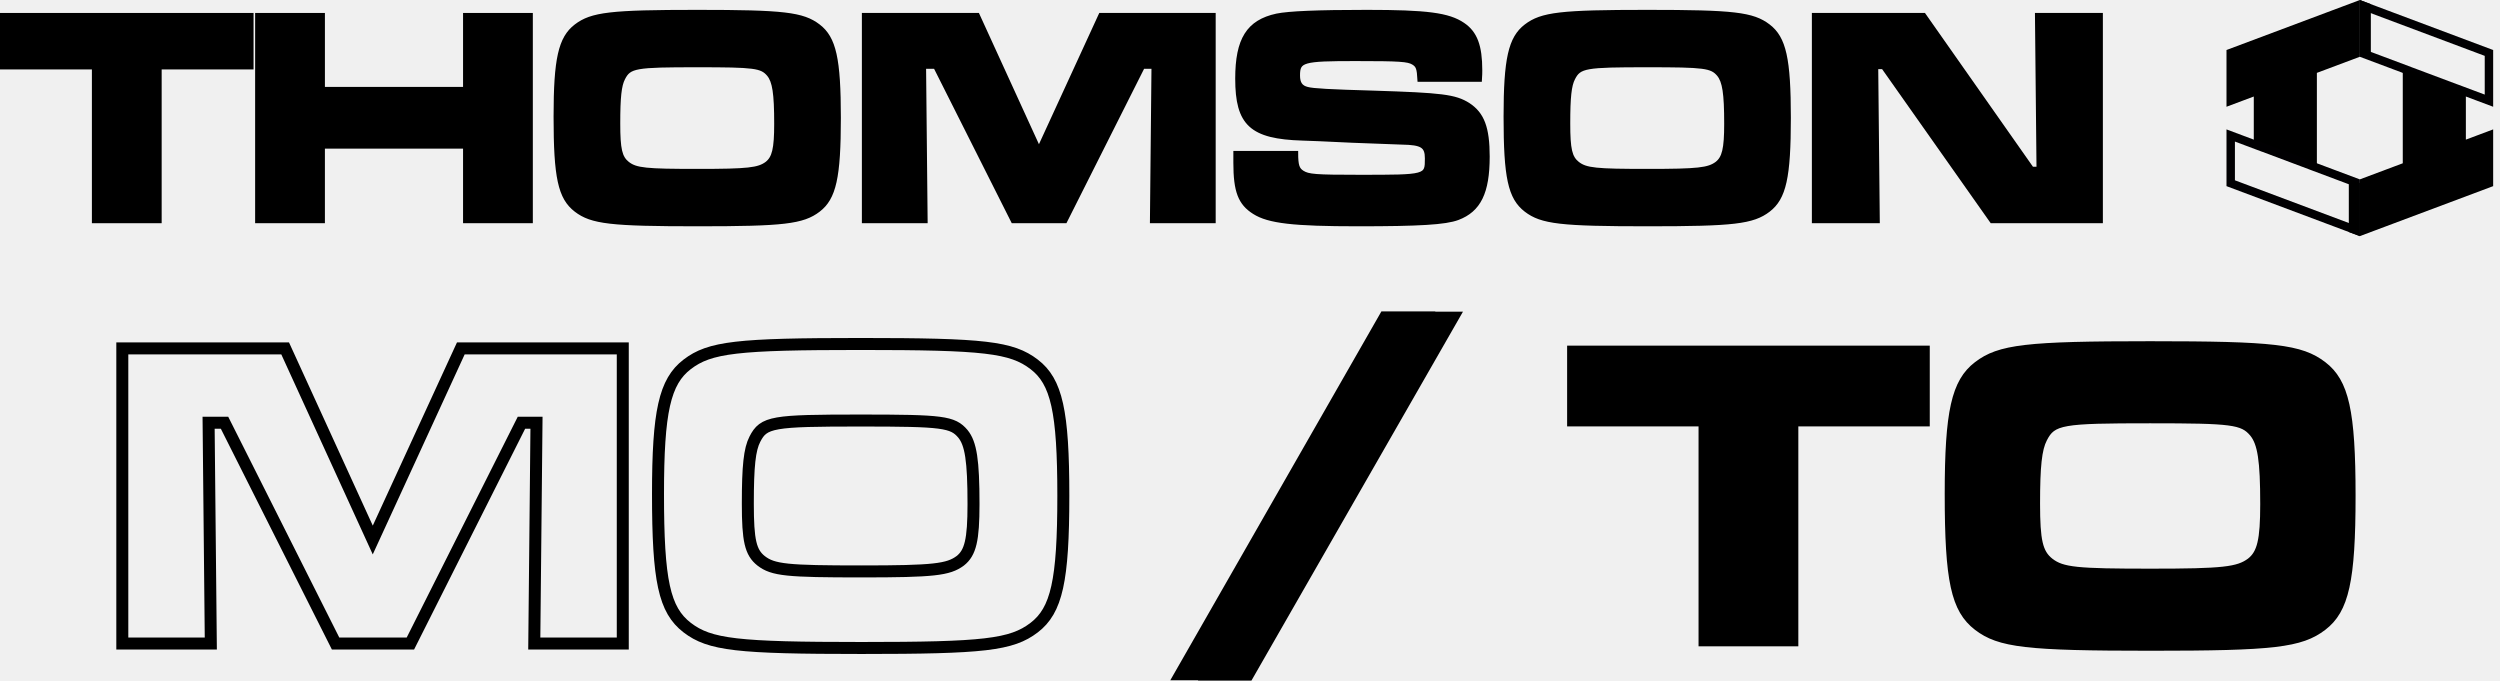
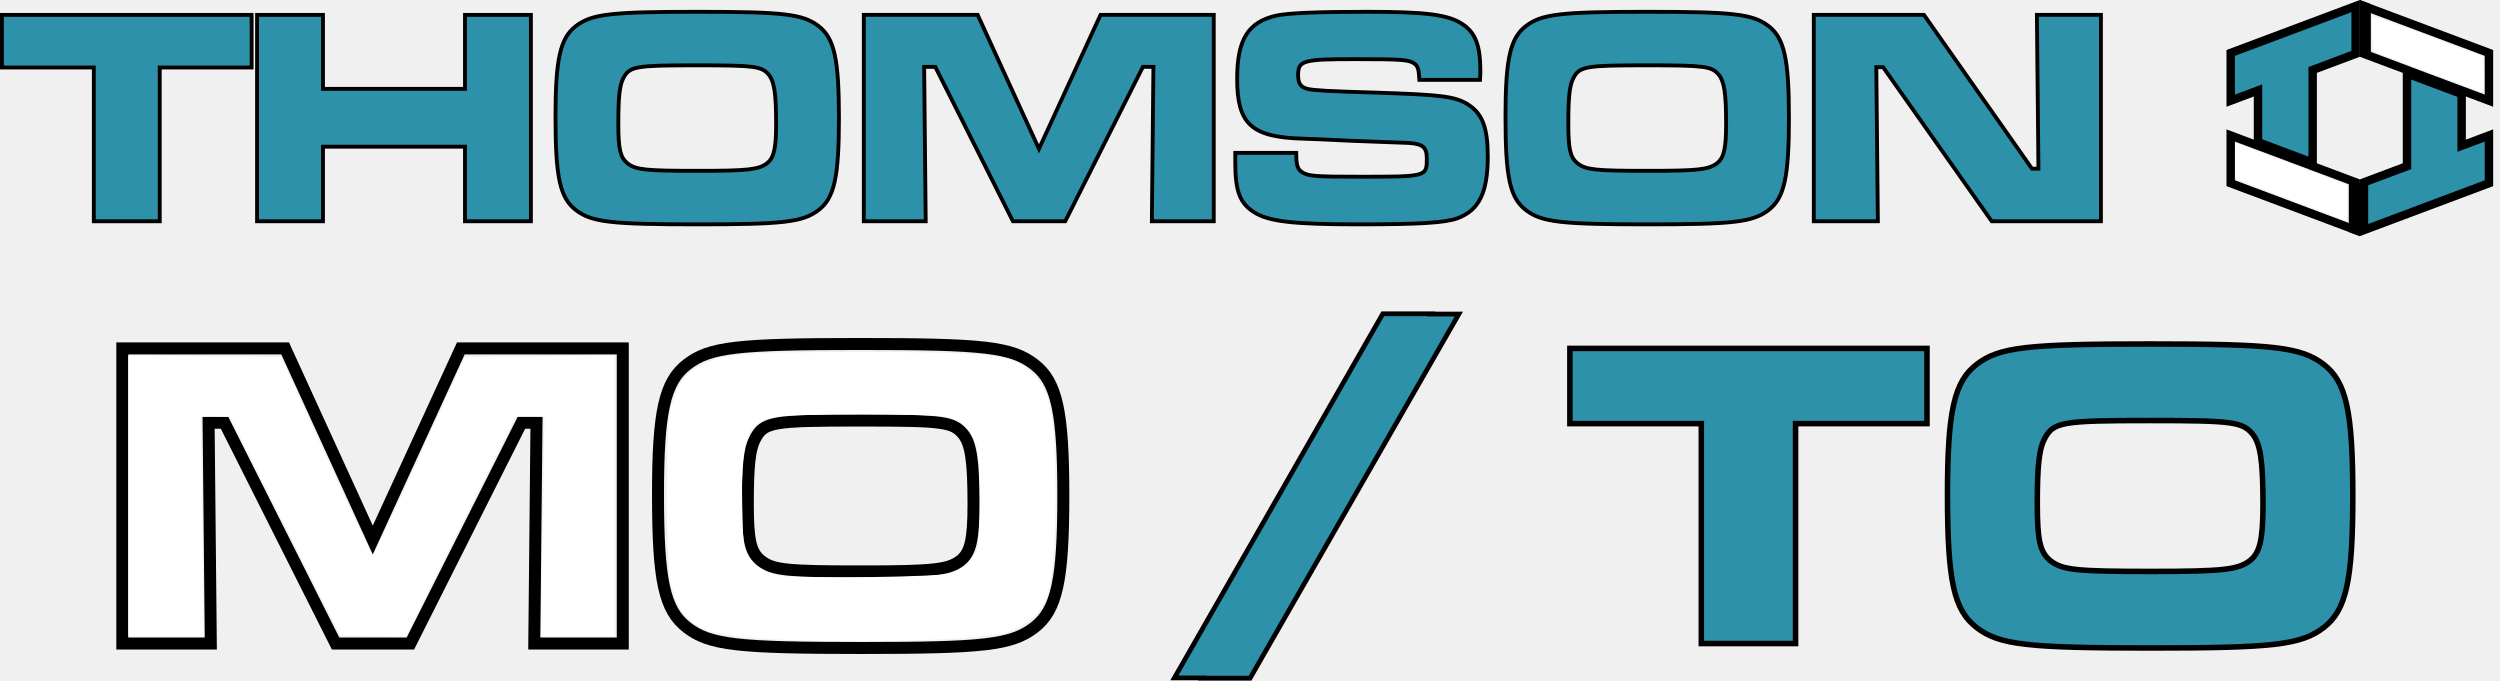
<svg xmlns="http://www.w3.org/2000/svg" width="386.643mm" height="105.257mm" viewBox="0 0 386.643 105.257" version="1.1" id="svg8">
  <defs id="defs2" />
  <g id="layer1" style="display:inline" transform="translate(-101.9129,-192.2949)">
-     <path style="display:inline;fill:#000000;fill-opacity:1;stroke:#000000;stroke-width:1.304;stroke-miterlimit:4;stroke-dasharray:none;stroke-opacity:1;paint-order:fill markers stroke" d="m 466.233,193.236 -19.325,7.246 v 7.383 l 4.221,-1.583 v 8.003 l 8.454,3.17 v -14.342 l 6.649,-2.493 z" id="path8969" />
+     <path style="display:inline;fill:#2d91aa;fill-opacity:1;stroke:#000000;stroke-width:1.304;stroke-miterlimit:4;stroke-dasharray:none;stroke-opacity:1;paint-order:fill markers stroke" d="m 466.233,193.236 -19.325,7.246 v 7.383 l 4.221,-1.583 v 8.003 l 8.454,3.17 v -14.342 l 6.649,-2.493 z" id="path8969" />
    <path style="display:inline;fill:none;fill-opacity:1;stroke:#010002;stroke-width:1.304;stroke-miterlimit:4;stroke-dasharray:none;stroke-opacity:1;paint-order:fill markers stroke" d="m 467.521,193.236 19.325,7.246 v 7.383 l -4.221,-1.583 v 0.006 l -8.454,-3.17 v -0.004 l -6.649,-2.493 z" id="path9172" />
    <path style="display:inline;fill:#000000;fill-opacity:1;stroke:#000000;stroke-width:0.779;stroke-miterlimit:4;stroke-dasharray:none;stroke-opacity:1;paint-order:fill markers stroke" d="m 467.258,192.857 0.933,0.35 v 7.385 l -0.933,-0.35 z" id="path8969-9-3" />
-     <path style="display:inline;fill:#000000;fill-opacity:1;stroke:#000000;stroke-width:1.304;stroke-miterlimit:4;stroke-dasharray:none;stroke-opacity:1;paint-order:fill markers stroke" d="m 467.521,227.877 19.325,-7.246 v -7.383 l -4.221,1.583 v -8.003 l -8.454,-3.17 v 14.342 l -6.649,2.493 z" id="path8969-3" />
+     <path style="display:inline;fill:#2d91aa;fill-opacity:1;stroke:#000000;stroke-width:1.304;stroke-miterlimit:4;stroke-dasharray:none;stroke-opacity:1;paint-order:fill markers stroke" d="m 467.521,227.877 19.325,-7.246 v -7.383 l -4.221,1.583 v -8.003 l -8.454,-3.17 v 14.342 l -6.649,2.493 z" id="path8969-3" />
    <path style="display:inline;fill:none;fill-opacity:1;stroke:#010002;stroke-width:1.304;stroke-miterlimit:4;stroke-dasharray:none;stroke-opacity:1;paint-order:fill markers stroke" d="m 466.233,227.877 -19.325,-7.246 v -7.383 l 4.221,1.583 v -0.006 l 8.454,3.17 v 0.004 l 6.649,2.493 z" id="path9172-8" />
    <path style="display:inline;fill:#000000;fill-opacity:1;stroke:#000000;stroke-width:0.779;stroke-miterlimit:4;stroke-dasharray:none;stroke-opacity:1;paint-order:fill markers stroke" d="m 466.496,228.256 -0.933,-0.35 v -7.385 l 0.933,0.35 z" id="path8969-9-3-6" />
-     <g aria-label="THOMSON" style="font-style:normal;font-variant:normal;font-weight:bold;font-stretch:normal;font-size:27.091px;line-height:1.25;font-family:'Microgramma D Extended';-inkscape-font-specification:'Microgramma D Extended, Bold';font-variant-ligatures:normal;font-variant-caps:normal;font-variant-numeric:normal;font-feature-settings:normal;text-align:start;letter-spacing:0px;word-spacing:0px;writing-mode:lr-tb;text-anchor:start;display:inline;fill:#000000;fill-opacity:1;stroke:#000000;stroke-width:0.406" id="text818" transform="matrix(1.472003,0,0,1.472003,75.41363,-32.50709)">
-       <path d="m 18.205,154.283 v 5.527 h 9.655 v 16.157 h 6.924 v -16.157 h 9.655 v -5.527 z" style="font-style:normal;font-variant:normal;font-weight:bold;font-stretch:normal;font-size:32.509px;font-family:'Microgramma D Extended';-inkscape-font-specification:'Microgramma D Extended, Bold';font-variant-ligatures:normal;font-variant-caps:normal;font-variant-numeric:normal;font-feature-settings:normal;text-align:start;writing-mode:lr-tb;text-anchor:start;fill:#000000;fill-opacity:1;stroke:#000000;stroke-width:0.406" id="path854" />
-       <path d="m 45.011,154.283 v 21.683 h 6.924 v -7.835 h 14.922 v 7.835 h 6.924 v -21.683 h -6.924 v 7.77 H 51.936 v -7.77 z" style="font-style:normal;font-variant:normal;font-weight:bold;font-stretch:normal;font-size:32.509px;font-family:'Microgramma D Extended';-inkscape-font-specification:'Microgramma D Extended, Bold';font-variant-ligatures:normal;font-variant-caps:normal;font-variant-numeric:normal;font-feature-settings:normal;text-align:start;writing-mode:lr-tb;text-anchor:start;fill:#000000;fill-opacity:1;stroke:#000000;stroke-width:0.406" id="path856" />
-       <path d="m 91.256,153.958 c -9.07,0 -11.086,0.228 -12.743,1.495 -1.658,1.268 -2.146,3.478 -2.146,9.525 0,6.372 0.455,8.517 2.146,9.818 1.658,1.268 3.673,1.495 12.808,1.495 8.972,0 11.02,-0.228 12.678,-1.495 1.658,-1.268 2.146,-3.446 2.146,-9.688 0,-6.209 -0.488,-8.387 -2.146,-9.655 -1.658,-1.268 -3.674,-1.495 -12.743,-1.495 z m 0,5.624 c 6.047,0 6.762,0.098 7.51,0.975 0.585,0.715 0.78,1.951 0.78,5.169 0,2.633 -0.228,3.576 -0.975,4.161 -0.878,0.65 -1.951,0.78 -7.249,0.78 -5.461,0 -6.502,-0.098 -7.38,-0.78 -0.78,-0.618 -0.975,-1.495 -0.975,-4.194 0,-2.763 0.13,-3.999 0.52,-4.746 0.65,-1.268 1.268,-1.365 7.77,-1.365 z" style="font-style:normal;font-variant:normal;font-weight:bold;font-stretch:normal;font-size:32.509px;font-family:'Microgramma D Extended';-inkscape-font-specification:'Microgramma D Extended, Bold';font-variant-ligatures:normal;font-variant-caps:normal;font-variant-numeric:normal;font-feature-settings:normal;text-align:start;writing-mode:lr-tb;text-anchor:start;fill:#000000;fill-opacity:1;stroke:#000000;stroke-width:0.406" id="path858" />
-       <path d="m 108.759,154.283 v 21.683 h 6.502 l -0.163,-16.222 h 1.17 l 8.16,16.222 h 5.494 l 8.16,-16.222 h 1.105 l -0.163,16.222 h 6.502 v -21.683 h -11.898 l -6.469,14.076 -6.437,-14.076 z" style="font-style:normal;font-variant:normal;font-weight:bold;font-stretch:normal;font-size:32.509px;font-family:'Microgramma D Extended';-inkscape-font-specification:'Microgramma D Extended, Bold';font-variant-ligatures:normal;font-variant-caps:normal;font-variant-numeric:normal;font-feature-settings:normal;text-align:start;writing-mode:lr-tb;text-anchor:start;fill:#000000;fill-opacity:1;stroke:#000000;stroke-width:0.406" id="path860" />
-       <path d="m 147.789,168.782 v 1.04 c 0,2.991 0.488,4.259 1.983,5.201 1.528,0.975 4.161,1.268 10.89,1.268 6.469,0 9.2,-0.163 10.5,-0.65 2.243,-0.845 3.153,-2.698 3.153,-6.469 0,-3.023 -0.553,-4.486 -2.048,-5.461 -1.398,-0.878 -2.796,-1.04 -9.948,-1.268 -4.584,-0.13 -6.372,-0.228 -6.957,-0.39 -0.683,-0.163 -0.975,-0.585 -0.975,-1.398 0,-1.593 0.455,-1.723 6.047,-1.723 4.681,0 5.494,0.065 6.047,0.39 0.488,0.293 0.585,0.585 0.65,1.788 h 6.372 c 0.033,-0.423 0.033,-0.878 0.033,-1.008 0,-2.568 -0.52,-3.934 -1.821,-4.811 -1.528,-1.04 -3.804,-1.333 -10.11,-1.333 -5.201,0 -8.192,0.13 -9.46,0.39 -2.991,0.65 -4.161,2.503 -4.161,6.632 0,4.779 1.495,6.144 6.859,6.307 l 1.755,0.065 3.511,0.163 5.201,0.195 c 2.113,0.033 2.601,0.358 2.601,1.658 0,1.918 0,1.918 -7.087,1.918 -4.649,0 -5.364,-0.065 -5.982,-0.455 -0.52,-0.325 -0.65,-0.748 -0.65,-2.048 z" style="font-style:normal;font-variant:normal;font-weight:bold;font-stretch:normal;font-size:32.509px;font-family:'Microgramma D Extended';-inkscape-font-specification:'Microgramma D Extended, Bold';font-variant-ligatures:normal;font-variant-caps:normal;font-variant-numeric:normal;font-feature-settings:normal;text-align:start;writing-mode:lr-tb;text-anchor:start;fill:#000000;fill-opacity:1;stroke:#000000;stroke-width:0.406" id="path862" />
-       <path d="m 191.068,153.958 c -9.07,0 -11.086,0.228 -12.743,1.495 -1.658,1.268 -2.146,3.478 -2.146,9.525 0,6.372 0.455,8.517 2.146,9.818 1.658,1.268 3.674,1.495 12.808,1.495 8.972,0 11.02,-0.228 12.678,-1.495 1.658,-1.268 2.146,-3.446 2.146,-9.688 0,-6.209 -0.488,-8.387 -2.146,-9.655 -1.658,-1.268 -3.674,-1.495 -12.743,-1.495 z m 0,5.624 c 6.047,0 6.762,0.098 7.51,0.975 0.585,0.715 0.78,1.951 0.78,5.169 0,2.633 -0.228,3.576 -0.975,4.161 -0.878,0.65 -1.951,0.78 -7.249,0.78 -5.461,0 -6.502,-0.098 -7.38,-0.78 -0.78,-0.618 -0.975,-1.495 -0.975,-4.194 0,-2.763 0.13,-3.999 0.52,-4.746 0.65,-1.268 1.268,-1.365 7.77,-1.365 z" style="font-style:normal;font-variant:normal;font-weight:bold;font-stretch:normal;font-size:32.509px;font-family:'Microgramma D Extended';-inkscape-font-specification:'Microgramma D Extended, Bold';font-variant-ligatures:normal;font-variant-caps:normal;font-variant-numeric:normal;font-feature-settings:normal;text-align:start;writing-mode:lr-tb;text-anchor:start;fill:#000000;fill-opacity:1;stroke:#000000;stroke-width:0.406" id="path864" />
-       <path d="m 208.571,154.283 v 21.683 h 6.729 l -0.163,-16.189 h 0.715 l 11.411,16.189 h 11.476 v -21.683 h -6.729 l 0.163,16.157 h -0.683 l -11.346,-16.157 z" style="font-style:normal;font-variant:normal;font-weight:bold;font-stretch:normal;font-size:32.509px;font-family:'Microgramma D Extended';-inkscape-font-specification:'Microgramma D Extended, Bold';font-variant-ligatures:normal;font-variant-caps:normal;font-variant-numeric:normal;font-feature-settings:normal;text-align:start;writing-mode:lr-tb;text-anchor:start;fill:#000000;fill-opacity:1;stroke:#000000;stroke-width:0.406" id="path866" />
+     <g aria-label="THOMSON" style="font-style:normal;font-variant:normal;font-weight:bold;font-stretch:normal;font-size:27.091px;line-height:1.25;font-family:'Microgramma D Extended';-inkscape-font-specification:'Microgramma D Extended, Bold';font-variant-ligatures:normal;font-variant-caps:normal;font-variant-numeric:normal;font-feature-settings:normal;text-align:start;letter-spacing:0px;word-spacing:0px;writing-mode:lr-tb;text-anchor:start;display:inline;fill:#2d91aa;fill-opacity:1;stroke:#000000;stroke-width:0.406" id="text818" transform="matrix(1.472003,0,0,1.472003,75.41363,-32.50709)">
+       <path d="m 18.205,154.283 v 5.527 h 9.655 v 16.157 h 6.924 v -16.157 h 9.655 v -5.527 z" style="font-style:normal;font-variant:normal;font-weight:bold;font-stretch:normal;font-size:32.509px;font-family:'Microgramma D Extended';-inkscape-font-specification:'Microgramma D Extended, Bold';font-variant-ligatures:normal;font-variant-caps:normal;font-variant-numeric:normal;font-feature-settings:normal;text-align:start;writing-mode:lr-tb;text-anchor:start;fill:#2d91aa;fill-opacity:1;stroke:#000000;stroke-width:0.406" id="path854" />
+       <path d="m 45.011,154.283 v 21.683 h 6.924 v -7.835 h 14.922 v 7.835 h 6.924 v -21.683 h -6.924 v 7.77 H 51.936 v -7.77 z" style="font-style:normal;font-variant:normal;font-weight:bold;font-stretch:normal;font-size:32.509px;font-family:'Microgramma D Extended';-inkscape-font-specification:'Microgramma D Extended, Bold';font-variant-ligatures:normal;font-variant-caps:normal;font-variant-numeric:normal;font-feature-settings:normal;text-align:start;writing-mode:lr-tb;text-anchor:start;fill:#2d91aa;fill-opacity:1;stroke:#000000;stroke-width:0.406" id="path856" />
+       <path d="m 91.256,153.958 c -9.07,0 -11.086,0.228 -12.743,1.495 -1.658,1.268 -2.146,3.478 -2.146,9.525 0,6.372 0.455,8.517 2.146,9.818 1.658,1.268 3.673,1.495 12.808,1.495 8.972,0 11.02,-0.228 12.678,-1.495 1.658,-1.268 2.146,-3.446 2.146,-9.688 0,-6.209 -0.488,-8.387 -2.146,-9.655 -1.658,-1.268 -3.674,-1.495 -12.743,-1.495 z m 0,5.624 c 6.047,0 6.762,0.098 7.51,0.975 0.585,0.715 0.78,1.951 0.78,5.169 0,2.633 -0.228,3.576 -0.975,4.161 -0.878,0.65 -1.951,0.78 -7.249,0.78 -5.461,0 -6.502,-0.098 -7.38,-0.78 -0.78,-0.618 -0.975,-1.495 -0.975,-4.194 0,-2.763 0.13,-3.999 0.52,-4.746 0.65,-1.268 1.268,-1.365 7.77,-1.365 z" style="font-style:normal;font-variant:normal;font-weight:bold;font-stretch:normal;font-size:32.509px;font-family:'Microgramma D Extended';-inkscape-font-specification:'Microgramma D Extended, Bold';font-variant-ligatures:normal;font-variant-caps:normal;font-variant-numeric:normal;font-feature-settings:normal;text-align:start;writing-mode:lr-tb;text-anchor:start;fill:#2d91aa;fill-opacity:1;stroke:#000000;stroke-width:0.406" id="path858" />
+       <path d="m 108.759,154.283 v 21.683 h 6.502 l -0.163,-16.222 h 1.17 l 8.16,16.222 h 5.494 l 8.16,-16.222 h 1.105 l -0.163,16.222 h 6.502 v -21.683 h -11.898 l -6.469,14.076 -6.437,-14.076 z" style="font-style:normal;font-variant:normal;font-weight:bold;font-stretch:normal;font-size:32.509px;font-family:'Microgramma D Extended';-inkscape-font-specification:'Microgramma D Extended, Bold';font-variant-ligatures:normal;font-variant-caps:normal;font-variant-numeric:normal;font-feature-settings:normal;text-align:start;writing-mode:lr-tb;text-anchor:start;fill:#2d91aa;fill-opacity:1;stroke:#000000;stroke-width:0.406" id="path860" />
+       <path d="m 147.789,168.782 v 1.04 c 0,2.991 0.488,4.259 1.983,5.201 1.528,0.975 4.161,1.268 10.89,1.268 6.469,0 9.2,-0.163 10.5,-0.65 2.243,-0.845 3.153,-2.698 3.153,-6.469 0,-3.023 -0.553,-4.486 -2.048,-5.461 -1.398,-0.878 -2.796,-1.04 -9.948,-1.268 -4.584,-0.13 -6.372,-0.228 -6.957,-0.39 -0.683,-0.163 -0.975,-0.585 -0.975,-1.398 0,-1.593 0.455,-1.723 6.047,-1.723 4.681,0 5.494,0.065 6.047,0.39 0.488,0.293 0.585,0.585 0.65,1.788 h 6.372 c 0.033,-0.423 0.033,-0.878 0.033,-1.008 0,-2.568 -0.52,-3.934 -1.821,-4.811 -1.528,-1.04 -3.804,-1.333 -10.11,-1.333 -5.201,0 -8.192,0.13 -9.46,0.39 -2.991,0.65 -4.161,2.503 -4.161,6.632 0,4.779 1.495,6.144 6.859,6.307 l 1.755,0.065 3.511,0.163 5.201,0.195 c 2.113,0.033 2.601,0.358 2.601,1.658 0,1.918 0,1.918 -7.087,1.918 -4.649,0 -5.364,-0.065 -5.982,-0.455 -0.52,-0.325 -0.65,-0.748 -0.65,-2.048 z" style="font-style:normal;font-variant:normal;font-weight:bold;font-stretch:normal;font-size:32.509px;font-family:'Microgramma D Extended';-inkscape-font-specification:'Microgramma D Extended, Bold';font-variant-ligatures:normal;font-variant-caps:normal;font-variant-numeric:normal;font-feature-settings:normal;text-align:start;writing-mode:lr-tb;text-anchor:start;fill:#2d91aa;fill-opacity:1;stroke:#000000;stroke-width:0.406" id="path862" />
+       <path d="m 191.068,153.958 c -9.07,0 -11.086,0.228 -12.743,1.495 -1.658,1.268 -2.146,3.478 -2.146,9.525 0,6.372 0.455,8.517 2.146,9.818 1.658,1.268 3.674,1.495 12.808,1.495 8.972,0 11.02,-0.228 12.678,-1.495 1.658,-1.268 2.146,-3.446 2.146,-9.688 0,-6.209 -0.488,-8.387 -2.146,-9.655 -1.658,-1.268 -3.674,-1.495 -12.743,-1.495 z m 0,5.624 c 6.047,0 6.762,0.098 7.51,0.975 0.585,0.715 0.78,1.951 0.78,5.169 0,2.633 -0.228,3.576 -0.975,4.161 -0.878,0.65 -1.951,0.78 -7.249,0.78 -5.461,0 -6.502,-0.098 -7.38,-0.78 -0.78,-0.618 -0.975,-1.495 -0.975,-4.194 0,-2.763 0.13,-3.999 0.52,-4.746 0.65,-1.268 1.268,-1.365 7.77,-1.365 z" style="font-style:normal;font-variant:normal;font-weight:bold;font-stretch:normal;font-size:32.509px;font-family:'Microgramma D Extended';-inkscape-font-specification:'Microgramma D Extended, Bold';font-variant-ligatures:normal;font-variant-caps:normal;font-variant-numeric:normal;font-feature-settings:normal;text-align:start;writing-mode:lr-tb;text-anchor:start;fill:#2d91aa;fill-opacity:1;stroke:#000000;stroke-width:0.406" id="path864" />
+       <path d="m 208.571,154.283 v 21.683 h 6.729 l -0.163,-16.189 h 0.715 l 11.411,16.189 h 11.476 v -21.683 h -6.729 l 0.163,16.157 h -0.683 l -11.346,-16.157 z" style="font-style:normal;font-variant:normal;font-weight:bold;font-stretch:normal;font-size:32.509px;font-family:'Microgramma D Extended';-inkscape-font-specification:'Microgramma D Extended, Bold';font-variant-ligatures:normal;font-variant-caps:normal;font-variant-numeric:normal;font-feature-settings:normal;text-align:start;writing-mode:lr-tb;text-anchor:start;fill:#2d91aa;fill-opacity:1;stroke:#000000;stroke-width:0.406" id="path866" />
    </g>
    <text xml:space="preserve" style="font-style:normal;font-weight:normal;font-size:10.583px;line-height:1.25;font-family:sans-serif;letter-spacing:0px;word-spacing:0px;fill:#000000;fill-opacity:1;stroke:none;stroke-width:0.265" x="151.568" y="228.208" id="text844">
      <tspan id="tspan842" x="151.568" y="237.864" style="stroke-width:0.265" />
    </text>
    <g aria-label="MO / TO" style="font-style:normal;font-variant:normal;font-weight:bold;font-stretch:normal;font-size:38.743px;line-height:1.25;font-family:'Microgramma D Extended';-inkscape-font-specification:'Microgramma D Extended, Bold';font-variant-ligatures:normal;font-variant-caps:normal;font-variant-numeric:normal;font-feature-settings:normal;text-align:start;letter-spacing:0px;word-spacing:0px;writing-mode:lr-tb;text-anchor:start;display:inline;fill:#000000;fill-opacity:1;stroke:none;stroke-width:0.581" id="text818-1" transform="matrix(1.472003,0,0,1.472003,75.41363,-32.50709)">
      <path d="m 30.853,189.324 v 31.01 h 9.298 l -0.232,-23.199 h 1.674 l 11.669,23.199 h 7.857 l 11.669,-23.199 h 1.581 l -0.232,23.199 h 9.298 V 189.324 H 66.419 l -9.252,20.131 -9.205,-20.131 z" style="font-style:normal;font-variant:normal;font-weight:bold;font-stretch:normal;font-size:46.492px;font-family:'Microgramma D Extended';-inkscape-font-specification:'Microgramma D Extended, Bold';font-variant-ligatures:normal;font-variant-caps:normal;font-variant-numeric:normal;font-feature-settings:normal;text-align:start;writing-mode:lr-tb;text-anchor:start;fill:none;fill-opacity:1;stroke:#000000;stroke-width:1.26;stroke-miterlimit:4;stroke-dasharray:none;stroke-opacity:1" id="path869" />
      <path d="m 108.429,188.859 c -12.971,0 -15.854,0.325 -18.225,2.139 -2.371,1.813 -3.068,4.975 -3.068,13.622 0,9.112 0.651,12.181 3.068,14.041 2.371,1.813 5.254,2.139 18.318,2.139 12.832,0 15.761,-0.325 18.132,-2.139 2.371,-1.813 3.068,-4.928 3.068,-13.855 0,-8.88 -0.697,-11.995 -3.068,-13.808 -2.371,-1.813 -5.254,-2.139 -18.225,-2.139 z m 0,8.043 c 8.647,0 9.67,0.139 10.74,1.395 0.837,1.023 1.116,2.79 1.116,7.392 0,3.766 -0.325,5.114 -1.395,5.951 -1.255,0.93 -2.789,1.116 -10.368,1.116 -7.811,0 -9.298,-0.139 -10.554,-1.116 -1.116,-0.883 -1.395,-2.139 -1.395,-5.997 0,-3.952 0.186,-5.718 0.744,-6.788 0.93,-1.813 1.813,-1.953 11.112,-1.953 z" style="font-style:normal;font-variant:normal;font-weight:bold;font-stretch:normal;font-size:46.492px;font-family:'Microgramma D Extended';-inkscape-font-specification:'Microgramma D Extended, Bold';font-variant-ligatures:normal;font-variant-caps:normal;font-variant-numeric:normal;font-feature-settings:normal;text-align:start;writing-mode:lr-tb;text-anchor:start;fill:none;fill-opacity:1;stroke:#000000;stroke-width:1.26;stroke-miterlimit:4;stroke-dasharray:none;stroke-opacity:1" id="path871" />
-       <path style="font-style:normal;font-variant:normal;font-weight:bold;font-stretch:normal;font-size:46.492px;font-family:'Microgramma D Extended';-inkscape-font-specification:'Microgramma D Extended, Bold';font-variant-ligatures:normal;font-variant-caps:normal;font-variant-numeric:normal;font-feature-settings:normal;text-align:start;writing-mode:lr-tb;text-anchor:start;fill:#000000;fill-opacity:1;stroke:#000000;stroke-width:0.499;stroke-opacity:1" d="m 163.287,185.683 -21.896,38.258 h 2.923 l -0.019,0.034 h 5.047 l 21.936,-38.258 h -2.923 l 0.02,-0.034 z" id="path873" />
-       <path d="m 182.944,189.324 v 7.904 h 13.808 v 23.106 h 9.903 v -23.106 h 13.808 v -7.904 z" style="font-style:normal;font-variant:normal;font-weight:bold;font-stretch:normal;font-size:46.492px;font-family:'Microgramma D Extended';-inkscape-font-specification:'Microgramma D Extended, Bold';font-variant-ligatures:normal;font-variant-caps:normal;font-variant-numeric:normal;font-feature-settings:normal;text-align:start;writing-mode:lr-tb;text-anchor:start;fill:#000000;fill-opacity:1;stroke:#000000;stroke-width:0.581;stroke-opacity:1" id="path875" />
-       <path d="m 243.909,188.859 c -12.971,0 -15.854,0.325 -18.225,2.139 -2.371,1.813 -3.068,4.975 -3.068,13.622 0,9.112 0.651,12.181 3.068,14.041 2.371,1.813 5.254,2.139 18.318,2.139 12.832,0 15.761,-0.325 18.132,-2.139 2.371,-1.813 3.068,-4.928 3.068,-13.855 0,-8.88 -0.697,-11.995 -3.068,-13.808 -2.371,-1.813 -5.254,-2.139 -18.225,-2.139 z m 0,8.043 c 8.647,0 9.67,0.139 10.74,1.395 0.837,1.023 1.116,2.79 1.116,7.392 0,3.766 -0.325,5.114 -1.395,5.951 -1.255,0.93 -2.79,1.116 -10.368,1.116 -7.811,0 -9.298,-0.139 -10.554,-1.116 -1.116,-0.883 -1.395,-2.139 -1.395,-5.997 0,-3.952 0.186,-5.718 0.744,-6.788 0.93,-1.813 1.813,-1.953 11.112,-1.953 z" style="font-style:normal;font-variant:normal;font-weight:bold;font-stretch:normal;font-size:46.492px;font-family:'Microgramma D Extended';-inkscape-font-specification:'Microgramma D Extended, Bold';font-variant-ligatures:normal;font-variant-caps:normal;font-variant-numeric:normal;font-feature-settings:normal;text-align:start;writing-mode:lr-tb;text-anchor:start;fill:#000000;fill-opacity:1;stroke:#000000;stroke-width:0.581;stroke-opacity:1" id="path877" />
+       <path style="font-style:normal;font-variant:normal;font-weight:bold;font-stretch:normal;font-size:46.492px;font-family:'Microgramma D Extended';-inkscape-font-specification:'Microgramma D Extended, Bold';font-variant-ligatures:normal;font-variant-caps:normal;font-variant-numeric:normal;font-feature-settings:normal;text-align:start;writing-mode:lr-tb;text-anchor:start;fill:#2d91aa;fill-opacity:1;stroke:#000000;stroke-width:0.499;stroke-opacity:1" d="m 163.287,185.683 -21.896,38.258 h 2.923 l -0.019,0.034 h 5.047 l 21.936,-38.258 h -2.923 l 0.02,-0.034 z" id="path873" />
+       <path d="m 182.944,189.324 v 7.904 h 13.808 v 23.106 h 9.903 v -23.106 h 13.808 v -7.904 z" style="font-style:normal;font-variant:normal;font-weight:bold;font-stretch:normal;font-size:46.492px;font-family:'Microgramma D Extended';-inkscape-font-specification:'Microgramma D Extended, Bold';font-variant-ligatures:normal;font-variant-caps:normal;font-variant-numeric:normal;font-feature-settings:normal;text-align:start;writing-mode:lr-tb;text-anchor:start;fill:#2d91aa;fill-opacity:1;stroke:#000000;stroke-width:0.581;stroke-opacity:1" id="path875" />
+       <path d="m 243.909,188.859 c -12.971,0 -15.854,0.325 -18.225,2.139 -2.371,1.813 -3.068,4.975 -3.068,13.622 0,9.112 0.651,12.181 3.068,14.041 2.371,1.813 5.254,2.139 18.318,2.139 12.832,0 15.761,-0.325 18.132,-2.139 2.371,-1.813 3.068,-4.928 3.068,-13.855 0,-8.88 -0.697,-11.995 -3.068,-13.808 -2.371,-1.813 -5.254,-2.139 -18.225,-2.139 z m 0,8.043 c 8.647,0 9.67,0.139 10.74,1.395 0.837,1.023 1.116,2.79 1.116,7.392 0,3.766 -0.325,5.114 -1.395,5.951 -1.255,0.93 -2.79,1.116 -10.368,1.116 -7.811,0 -9.298,-0.139 -10.554,-1.116 -1.116,-0.883 -1.395,-2.139 -1.395,-5.997 0,-3.952 0.186,-5.718 0.744,-6.788 0.93,-1.813 1.813,-1.953 11.112,-1.953 z" style="font-style:normal;font-variant:normal;font-weight:bold;font-stretch:normal;font-size:46.492px;font-family:'Microgramma D Extended';-inkscape-font-specification:'Microgramma D Extended, Bold';font-variant-ligatures:normal;font-variant-caps:normal;font-variant-numeric:normal;font-feature-settings:normal;text-align:start;writing-mode:lr-tb;text-anchor:start;fill:#2d91aa;fill-opacity:1;stroke:#000000;stroke-width:0.581;stroke-opacity:1" id="path877" />
    </g>
+     <path style="fill:#ffffff;stroke-width:1.429" d="m 75,289.98 v -82.163 l 44.581,0.377 44.581,0.378 26.49,58.17 c 14.57,31.993 26.812,58.182 27.205,58.196 0.393,0.015 12.708,-26.162 27.367,-58.17 l 26.653,-58.196 43.704,-0.378 43.704,-0.378 v 82.163 82.164 h -21.575 -21.575 l 1.055,-64.286 1.055,-64.286 h -8.421 -8.421 l -32.13,64.322 -32.13,64.322 -19.153,-0.393 -19.153,-0.393 -32.276,-63.892 -32.276,-63.892 -8.446,-0.036 -8.446,-0.036 0.911,64.286 0.911,64.286 H 97.107 75 Z" id="path1" transform="matrix(0.2645833,0,0,0.2645833,101.9129,192.2949)" />
+     <path style="fill:#ffffff;stroke-width:1.429" d="m 448.571,373.486 c -40.268,-2.161 -50.35,-8 -56.592,-32.772 -2.816,-11.175 -2.816,-90.253 0,-101.429 3.855,-15.3 8.86,-21.974 20.26,-27.017 12.815,-5.669 24.499,-6.507 90.617,-6.5 79.1,0.009 90.155,1.497 101.713,13.694 9.795,10.336 12.355,24.951 12.355,70.537 0,33.354 -1.648,50.679 -5.812,61.084 -3.202,8.003 -13.02,15.929 -23.305,18.815 -15.976,4.483 -87.987,6.338 -139.237,3.587 z m 107.857,-38.401 c 6.782,-2.581 12.418,-8.079 14.61,-14.25 2.411,-6.79 2.328,-51.343 -0.112,-59.783 -2.695,-9.324 -8.955,-15.546 -17.479,-17.375 -9.17,-1.967 -89.699,-2.037 -99.98,-0.087 -16.81,3.188 -20.34,12.236 -19.651,50.377 0.417,23.098 0.798,26.589 3.378,30.981 3.437,5.85 9.462,9.67 18.026,11.426 10.081,2.068 95.239,0.983 101.209,-1.29 z" id="path2" transform="matrix(0.2645833,0,0,0.2645833,101.9129,192.2949)" />
+     <path style="fill:#ffffff;stroke-width:1.429" d="m 1338.929,116.791 -32.5,-12.282 V 94.052 83.596 l 8.928,3.343 c 4.911,1.839 19.697,7.381 32.857,12.316 l 23.929,8.973 v 10.529 c 0,5.791 -0.161,10.481 -0.357,10.422 -0.196,-0.059 -14.982,-5.633 -32.857,-12.388 z" id="path3" transform="matrix(0.2645833,0,0,0.2645833,101.9129,192.2949)" />
+     <path style="fill:#ffffff;stroke-width:1.429" d="m 1417.857,41.598 -30.714,-11.685 -0.422,-10.43 c -0.417,-10.304 -0.382,-10.418 2.857,-9.391 1.804,0.571 16.458,5.992 32.565,12.046 l 29.286,11.007 0.42,10.213 c 0.315,7.674 -0.04,10.178 -1.429,10.069 -1.016,-0.079 -15.67,-5.403 -32.563,-11.829 z" id="path4" transform="matrix(0.2645833,0,0,0.2645833,101.9129,192.2949)" />
  </g>
</svg>
